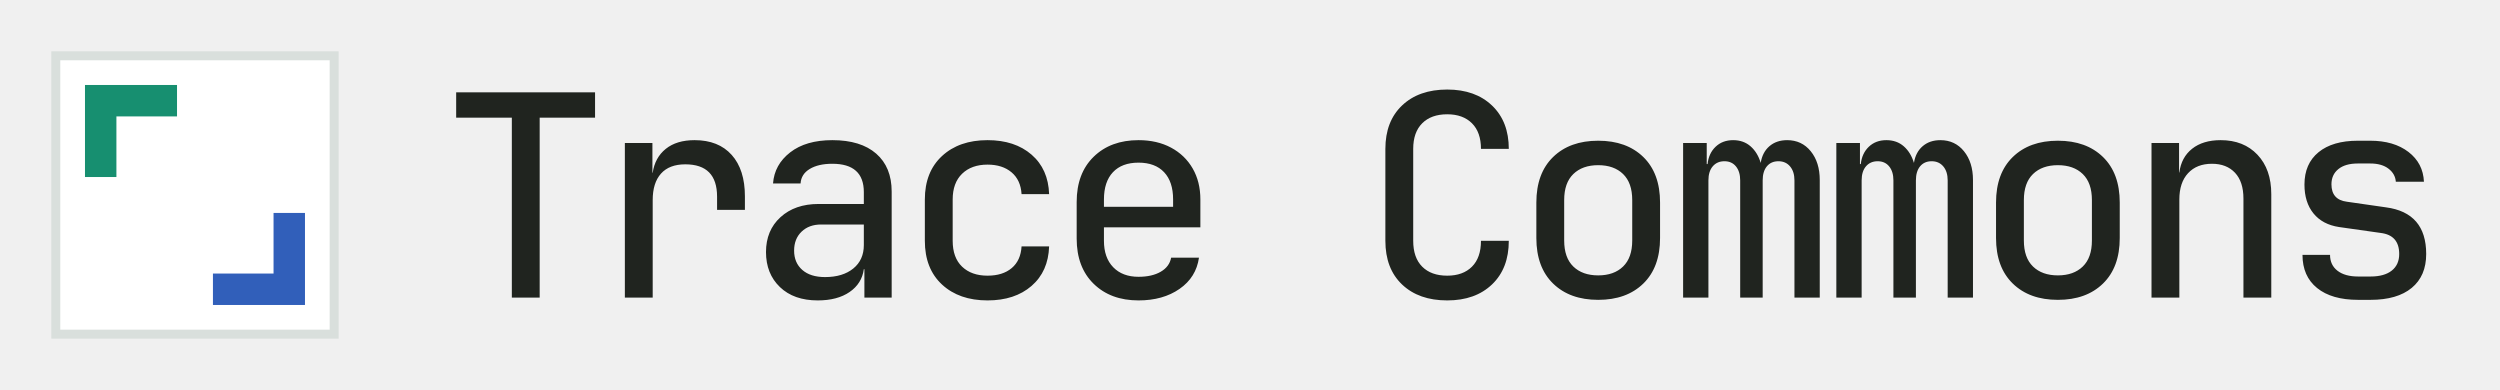
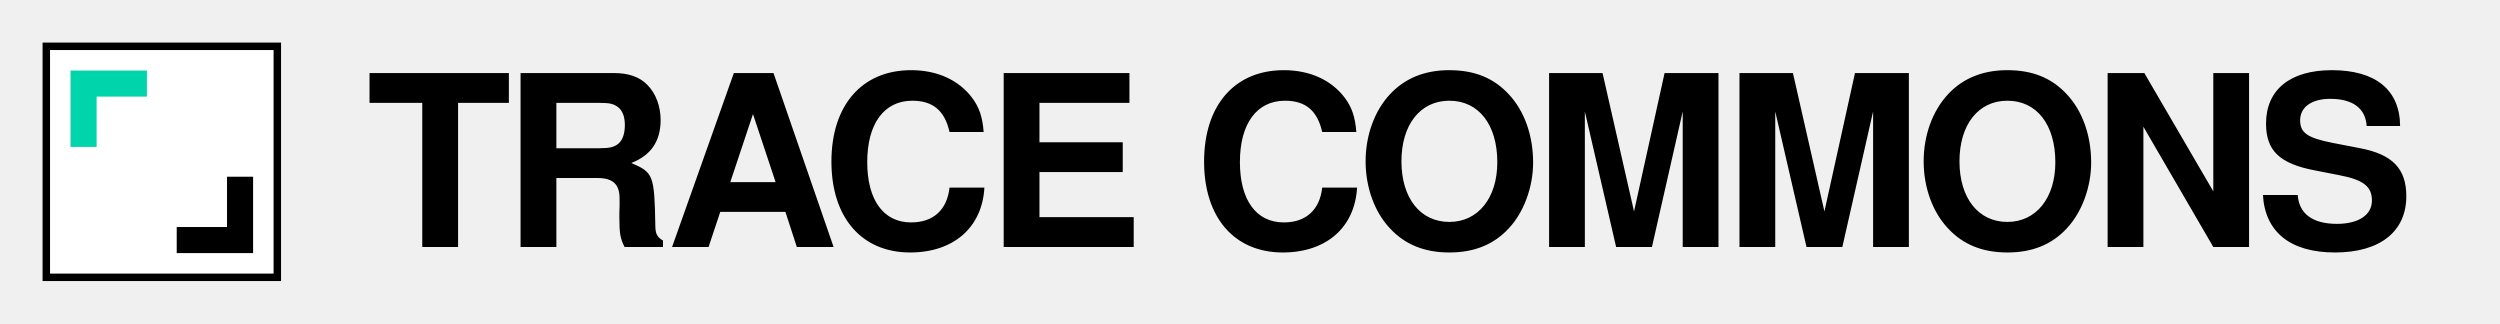
- <svg xmlns="http://www.w3.org/2000/svg" viewBox="0 0 584.68 91.2" width="584.68" height="91.2" role="img" aria-label="Trace Commons">
+ <svg xmlns="http://www.w3.org/2000/svg" viewBox="0 0 704.51 91.2" width="704.51" height="91.2" role="img" aria-label="Trace Commons">
  <g transform="translate(12 12) scale(1.05)">
-     <rect x="1" y="1" width="62" height="62" fill="#FFFFFF" stroke="#D9DFDC" stroke-width="2" />
-     <path d="M11 28V11h17" fill="none" stroke="#178F70" stroke-width="7" />
-     <path d="M53 36v17H36" fill="none" stroke="#315FBA" stroke-width="7" />
+     <rect x="1" y="1" width="62" height="62" fill="#FFFFFF" stroke="#000000" stroke-width="2" />
+     <path d="M11 28V11h17" fill="none" stroke="#00D4AA" stroke-width="7" />
+     <path d="M53 36v17H36" fill="none" stroke="#000000" stroke-width="7" />
  </g>
-   <path d="M16.504 48.0V5.918H3.485V7.105427357601002e-15H35.967V5.918H23.014V48.0ZM42.937 48.0V11.836H49.381V18.805H49.447Q49.973 15.255 52.504 13.216Q55.036 11.178 59.244 11.178Q64.833 11.178 67.923 14.63Q71.014 18.082 71.014 24.329V27.485H64.504V24.395Q64.504 16.833 57.074 16.833Q53.326 16.833 51.386 19.003Q49.447 21.173 49.447 25.184V48.0ZM88.044 48.658Q82.455 48.658 79.2 45.534Q75.945 42.411 75.945 37.348Q75.945 32.285 79.332 29.195Q82.718 26.104 88.241 26.104H98.827V23.342Q98.827 16.701 91.463 16.701Q88.175 16.701 86.17 17.918Q84.164 19.134 84.033 21.304H77.589Q77.918 16.899 81.6 14.038Q85.282 11.178 91.463 11.178Q98.104 11.178 101.721 14.334Q105.337 17.49 105.337 23.211V48.0H98.959V41.359H98.827Q98.367 44.712 95.507 46.685Q92.647 48.658 88.044 48.658ZM89.753 43.2Q93.896 43.2 96.362 41.195Q98.827 39.189 98.827 35.704V30.904H88.833Q86.005 30.904 84.263 32.581Q82.521 34.258 82.521 37.019Q82.521 39.847 84.427 41.523Q86.334 43.2 89.753 43.2ZM127.759 48.658Q121.118 48.658 117.107 44.942Q113.096 41.227 113.096 34.718V25.052Q113.096 18.608 117.107 14.893Q121.118 11.178 127.759 11.178Q134.137 11.178 138.049 14.564Q141.962 17.951 142.159 23.803H135.715Q135.518 20.515 133.381 18.707Q131.244 16.899 127.759 16.899Q124.011 16.899 121.808 19.036Q119.605 21.173 119.605 25.052V34.718Q119.605 38.663 121.808 40.767Q124.011 42.871 127.759 42.871Q131.31 42.871 133.414 41.096Q135.518 39.321 135.715 36.033H142.159Q141.962 41.885 138.049 45.271Q134.137 48.658 127.759 48.658ZM163.068 48.658Q156.559 48.658 152.581 44.778Q148.603 40.899 148.603 34.192V25.644Q148.603 18.937 152.581 15.058Q156.559 11.178 163.068 11.178Q167.408 11.178 170.663 12.921Q173.918 14.663 175.726 17.786Q177.534 20.91 177.534 25.052V31.562H154.981V34.718Q154.981 38.663 157.151 40.899Q159.321 43.134 163.068 43.134Q166.225 43.134 168.263 41.951Q170.301 40.767 170.696 38.663H177.205Q176.548 43.266 172.668 45.962Q168.789 48.658 163.068 48.658ZM154.981 25.052V26.762H171.156V25.052Q171.156 20.91 169.052 18.674Q166.948 16.438 163.068 16.438Q159.189 16.438 157.085 18.674Q154.981 20.91 154.981 25.052ZM235.266 48.658Q228.625 48.658 224.712 44.942Q220.8 41.227 220.8 34.718V13.216Q220.8 6.773 224.712 3.058Q228.625 -0.658 235.266 -0.658Q241.841 -0.658 245.753 3.09Q249.666 6.838 249.666 13.216H243.156Q243.156 9.337 241.052 7.233Q238.948 5.129 235.266 5.129Q231.518 5.129 229.414 7.233Q227.31 9.337 227.31 13.216V34.718Q227.31 38.663 229.414 40.767Q231.518 42.871 235.266 42.871Q238.948 42.871 241.052 40.767Q243.156 38.663 243.156 34.718H249.666Q249.666 41.162 245.753 44.91Q241.841 48.658 235.266 48.658ZM270.575 48.526Q263.934 48.526 260.022 44.712Q256.11 40.899 256.11 34.06V25.775Q256.11 18.937 260.022 15.123Q263.934 11.31 270.575 11.31Q277.216 11.31 281.129 15.123Q285.041 18.937 285.041 25.775V34.06Q285.041 40.899 281.129 44.712Q277.216 48.526 270.575 48.526ZM270.575 42.805Q274.258 42.805 276.395 40.734Q278.532 38.663 278.532 34.652V25.184Q278.532 21.173 276.395 19.101Q274.258 17.03 270.575 17.03Q266.893 17.03 264.756 19.101Q262.619 21.173 262.619 25.184V34.652Q262.619 38.663 264.756 40.734Q266.893 42.805 270.575 42.805ZM290.433 48.0V11.836H295.956V16.767H296.153Q296.416 14.268 298.027 12.723Q299.638 11.178 302.137 11.178Q304.57 11.178 306.214 12.625Q307.858 14.071 308.581 16.504Q308.975 14.005 310.619 12.592Q312.263 11.178 314.762 11.178Q318.181 11.178 320.285 13.775Q322.389 16.373 322.389 20.515V48.0H316.471V20.581Q316.471 18.542 315.452 17.326Q314.433 16.11 312.723 16.11Q311.014 16.11 310.027 17.293Q309.041 18.477 309.041 20.581V48.0H303.781V20.581Q303.781 18.542 302.795 17.326Q301.808 16.11 300.099 16.11Q298.389 16.11 297.37 17.293Q296.351 18.477 296.351 20.581V48.0ZM326.268 48.0V11.836H331.792V16.767H331.989Q332.252 14.268 333.863 12.723Q335.474 11.178 337.973 11.178Q340.405 11.178 342.049 12.625Q343.693 14.071 344.416 16.504Q344.811 14.005 346.455 12.592Q348.099 11.178 350.597 11.178Q354.016 11.178 356.121 13.775Q358.225 16.373 358.225 20.515V48.0H352.307V20.581Q352.307 18.542 351.288 17.326Q350.268 16.11 348.559 16.11Q346.849 16.11 345.863 17.293Q344.877 18.477 344.877 20.581V48.0H339.616V20.581Q339.616 18.542 338.63 17.326Q337.644 16.11 335.934 16.11Q334.225 16.11 333.205 17.293Q332.186 18.477 332.186 20.581V48.0ZM378.082 48.526Q371.441 48.526 367.529 44.712Q363.616 40.899 363.616 34.06V25.775Q363.616 18.937 367.529 15.123Q371.441 11.31 378.082 11.31Q384.723 11.31 388.636 15.123Q392.548 18.937 392.548 25.775V34.06Q392.548 40.899 388.636 44.712Q384.723 48.526 378.082 48.526ZM378.082 42.805Q381.764 42.805 383.901 40.734Q386.038 38.663 386.038 34.652V25.184Q386.038 21.173 383.901 19.101Q381.764 17.03 378.082 17.03Q374.4 17.03 372.263 19.101Q370.126 21.173 370.126 25.184V34.652Q370.126 38.663 372.263 40.734Q374.4 42.805 378.082 42.805ZM399.978 48.0V11.836H406.422V18.74H406.488Q406.948 15.189 409.479 13.184Q412.011 11.178 416.153 11.178Q421.545 11.178 424.767 14.597Q427.989 18.016 427.989 23.803V48.0H421.479V24.855Q421.479 20.91 419.507 18.805Q417.534 16.701 414.115 16.701Q410.564 16.701 408.526 18.904Q406.488 21.107 406.488 25.052V48.0ZM448.307 48.526Q442.126 48.526 438.707 45.764Q435.288 43.003 435.288 38.005H441.732Q441.732 40.373 443.474 41.721Q445.216 43.068 448.307 43.068H451.2Q454.422 43.068 456.164 41.688Q457.907 40.307 457.907 37.808Q457.907 33.403 453.567 32.877L443.836 31.496Q439.956 30.904 437.852 28.307Q435.748 25.71 435.748 21.567Q435.748 16.701 439.036 14.005Q442.323 11.31 448.241 11.31H451.134Q456.658 11.31 460.077 13.94Q463.496 16.57 463.693 20.91H457.118Q456.986 19.068 455.408 17.852Q453.83 16.636 451.134 16.636H448.241Q445.282 16.636 443.671 17.951Q442.06 19.266 442.06 21.501Q442.06 25.118 445.677 25.578L454.816 26.893Q464.219 28.142 464.219 37.808Q464.219 42.937 460.833 45.732Q457.447 48.526 451.2 48.526Z" fill="#20241F" transform="translate(103.20 21.60)" />
+   <text x="103.20" y="69.60" fill="#000000" font-family="'Helvetica Neue', Helvetica, Arial, sans-serif" font-weight="700" font-size="67.23" letter-spacing="-2.353" xml:space="preserve">TRACE COMMONS</text>
</svg>
